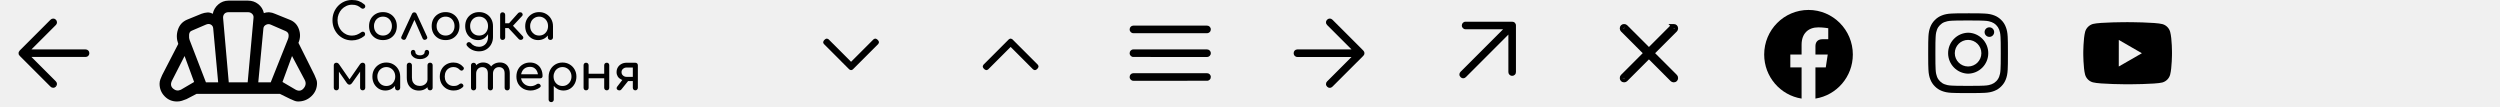
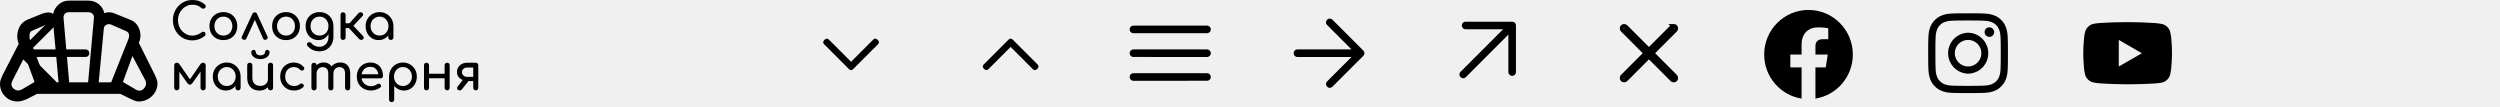
<svg xmlns="http://www.w3.org/2000/svg" version="1.1" width="752" height="32" viewBox="0 0 752 32">
  <svg id="icon-arrow_back" width="32" height="32" viewBox="0 0 32 32" x="0" y="0">
    <path stroke-linejoin="miter" stroke-linecap="butt" stroke-miterlimit="4" stroke-width="1.333" stroke="#000" fill="#000" d="M16.011 6.249c0.113 0 0.212 0.035 0.321 0.144 0.089 0.083 0.144 0.201 0.144 0.331 0 0 0 0 0 0.001v-0c0 0.116-0.035 0.213-0.144 0.324l-8.481 8.481h17.88c0.161 0 0.263 0.048 0.347 0.133 0.080 0.078 0.13 0.187 0.13 0.307 0 0.010-0 0.020-0.001 0.030l0-0.001c0 0.16-0.045 0.256-0.128 0.337s-0.195 0.133-0.321 0.133c-0.010 0-0.019-0-0.029-0.001l0.001 0h-17.88l8.473 8.473c0.109 0.108 0.147 0.211 0.148 0.333v0.001c0 0.005 0 0.010 0 0.015 0 0.087-0.028 0.167-0.074 0.232l0.001-0.001-0.069 0.081c-0.076 0.088-0.188 0.143-0.313 0.143-0.004 0-0.007-0-0.011-0h0.001c-0.001 0-0.002 0-0.003 0-0.134 0-0.255-0.059-0.338-0.152l-0-0-9.264-9.263c-0.050-0.046-0.091-0.102-0.12-0.163l-0.001-0.003v-0.001c-0.019-0.045-0.031-0.098-0.031-0.154 0-0.004 0-0.008 0-0.012v0.001q0-0.093 0.031-0.163v-0.001c0.030-0.065 0.071-0.12 0.12-0.166l0-0 9.268-9.267c0.085-0.093 0.207-0.151 0.343-0.152h0z" />
  </svg>
-   <svg id="icon-logo" width="144" height="32" viewBox="0 0 144 32" x="48" y="0">
+   <svg id="icon-logo" width="145" height="31" viewBox="0 0 145 31" x="0" y="0" overflow="visible">
    <path d="M40.96 26.995q1.435 0.744 2.417-0.479 0.984-1.22 0.24-2.551l-3.775-7.12-2.871 7.811zM29.689 24.763h3.747l5.131-12.857q0.32-0.744 0.24-1.461t-0.877-1.089l-4.413-1.912c-0.215-0.117-0.472-0.185-0.744-0.185s-0.529 0.069-0.752 0.189l0.008-0.004q-0.744 0.371-0.797 1.115zM13.943 24.763h3.68l-1.489-16.205q-0.053-0.796-0.717-1.168-0.664-0.373-1.568 0.053l-4.2 1.805q-0.691 0.267-0.771 1.196t0.187 1.673zM6.405 26.995l3.987-2.337-2.871-7.811-3.773 7.385q-0.744 1.488 0.319 2.417t2.339 0.345zM20.812 24.763h5.688l1.753-19.34q0.107-0.744-0.399-1.248c-0.307-0.312-0.735-0.506-1.207-0.506-0.014 0-0.029 0-0.043 0.001l0.002-0h-5.848q-0.851 0-1.276 0.505-0.427 0.504-0.373 1.248zM5.236 30.528q-2.2 0-3.719-1.571-1.517-1.569-1.517-3.769 0-0.676 0.24-1.32 0.239-0.64 0.529-1.264l4.853-9.396q-0.8-2.16-0.103-4.277 0.695-2.115 2.697-2.991l4.413-1.805q0.851-0.32 1.727-0.379 0.877-0.059 1.635 0.405c0.238-1.155 0.847-2.139 1.694-2.848l0.008-0.006c0.803-0.695 1.857-1.118 3.011-1.118 0.019 0 0.039 0 0.058 0l-0.003-0h5.847q1.74 0 3.067 1.037c0.855 0.664 1.465 1.608 1.695 2.693l0.005 0.030c0.411-0.162 0.886-0.256 1.384-0.256 0.095 0 0.19 0.003 0.283 0.010l-0.013-0.001q0.857 0.060 1.655 0.432l4.465 1.805q2.044 0.783 2.771 2.865 0.728 2.083-0.149 4.084l4.827 9.661q0.227 0.611 0.497 1.207 0.272 0.596 0.272 1.219 0 2.345-1.677 3.949-1.677 1.603-4.037 1.603-0.609 0-1.153-0.245c-0.176-0.090-0.539-0.248-0.905-0.399l-0.195-0.071-3.191-1.569h-25.099l-3.020 1.571q-0.676 0.277-1.379 0.497-0.701 0.219-1.472 0.219zM143.095 27.168c-0.006 0-0.012 0-0.019 0-0.2 0-0.381-0.082-0.512-0.214l-0-0c-0.132-0.142-0.212-0.333-0.212-0.543 0-0.006 0-0.012 0-0.018l-0 0.001v-2.003h-2.139v-0.197q-0.804 0-1.427-0.319c-0.404-0.203-0.733-0.503-0.965-0.87l-0.006-0.010c-0.219-0.355-0.349-0.785-0.349-1.246 0-0.020 0-0.041 0.001-0.061l-0 0.003q0-0.804 0.379-1.441 0.395-0.639 1.061-1 0.683-0.38 1.563-0.38h2.624q0.349 0 0.561 0.212c0.132 0.137 0.214 0.323 0.214 0.529 0 0.011-0 0.022-0.001 0.033l0-0.002v6.767c-0.004 0.213-0.090 0.405-0.228 0.547l0-0c-0.128 0.132-0.308 0.213-0.506 0.213-0.014 0-0.029-0-0.043-0.001l0.002 0zM137.711 26.985q-0.244-0.213-0.228-0.469c0.011-0.18 0.077-0.342 0.183-0.472l-0.001 0.002 1.851-2.412h2.019l-2.595 3.231c-0.134 0.195-0.355 0.321-0.606 0.321-0.011 0-0.022-0-0.033-0.001l0.002 0q-0.379-0.016-0.591-0.199zM140.471 23.119h1.881v-2.807h-1.881q-0.607 0-1.061 0.393c-0.279 0.227-0.455 0.57-0.455 0.954 0 0.012 0 0.023 0 0.035l-0-0.002q0 0.636 0.455 1.031t1.061 0.395zM134.519 27.168c-0.005 0-0.011 0-0.017 0-0.21 0-0.402-0.081-0.545-0.214l0 0c-0.132-0.142-0.214-0.334-0.214-0.544 0-0.006 0-0.011 0-0.017v0.001-6.751q0-0.349 0.213-0.561c0.142-0.132 0.334-0.214 0.544-0.214 0.006 0 0.012 0 0.018 0l-0.001-0c0.011-0.001 0.025-0.001 0.038-0.001 0.199 0 0.378 0.082 0.507 0.214l0 0c0.123 0.14 0.198 0.325 0.198 0.527 0 0.012-0 0.023-0.001 0.035l0-0.002v6.752c0 0.007 0 0.015 0 0.024 0 0.205-0.075 0.393-0.199 0.538l0.001-0.001c-0.129 0.132-0.308 0.214-0.507 0.214-0.013 0-0.027-0-0.040-0.001l0.002 0zM128.284 27.168c-0.009 0-0.019 0.001-0.029 0.001-0.202 0-0.385-0.082-0.518-0.214l0 0c-0.123-0.143-0.198-0.331-0.198-0.536 0-0.008 0-0.017 0-0.025l-0 0.001v-6.751q0-0.349 0.197-0.561c0.133-0.132 0.316-0.214 0.518-0.214 0.010 0 0.020 0 0.030 0.001l-0.001-0c0.009-0 0.020-0.001 0.031-0.001 0.206 0 0.392 0.082 0.529 0.214l-0-0q0.213 0.213 0.213 0.56v6.752c0 0.005 0 0.010 0 0.016 0 0.21-0.081 0.402-0.214 0.545l0-0c-0.137 0.132-0.323 0.214-0.529 0.214-0.011 0-0.022-0-0.033-0.001l0.002 0zM128.86 23.541v-1.364h5.324v1.365zM117.8 30.717c-0.005 0-0.012 0-0.018 0-0.212 0-0.404-0.087-0.542-0.227l-0-0c-0.132-0.133-0.214-0.316-0.214-0.518 0-0.010 0-0.020 0.001-0.030l-0 0.001v-6.917q0.016-1.2 0.561-2.155c0.359-0.628 0.863-1.137 1.468-1.491l0.019-0.010q0.941-0.56 2.124-0.56 1.2 0 2.139 0.56c0.624 0.364 1.128 0.873 1.476 1.482l0.010 0.020q0.56 0.956 0.561 2.155 0 1.2-0.516 2.153-0.5 0.94-1.38 1.503-0.88 0.547-1.987 0.547-0.896 0-1.653-0.365c-0.503-0.257-0.927-0.599-1.269-1.010l-0.005-0.006v4.096c0 0.007 0 0.015 0 0.024 0 0.204-0.082 0.388-0.214 0.523l0-0c-0.134 0.14-0.322 0.227-0.531 0.227-0.010 0-0.021-0-0.031-0.001l0.001 0zM121.201 25.864q0.773 0 1.379-0.365 0.608-0.379 0.956-1.016 0.364-0.652 0.364-1.456 0-0.82-0.364-1.456c-0.224-0.425-0.549-0.77-0.945-1.011l-0.011-0.006c-0.379-0.238-0.84-0.379-1.333-0.379-0.016 0-0.033 0-0.049 0l0.002-0c-0.009-0-0.020-0-0.031-0-0.996 0-1.861 0.56-2.298 1.382l-0.007 0.014c-0.22 0.406-0.35 0.889-0.35 1.403 0 0.019 0 0.038 0.001 0.056l-0-0.003q0 0.804 0.349 1.456 0.348 0.639 0.956 1.016 0.621 0.364 1.38 0.364zM111.657 27.228q-1.259 0-2.244-0.531c-0.639-0.358-1.158-0.862-1.523-1.468l-0.010-0.018q-0.545-0.956-0.545-2.184 0-1.244 0.516-2.184 0.531-0.956 1.456-1.487 0.925-0.547 2.124-0.547 1.183 0 2.032 0.531 0.849 0.516 1.289 1.441 0.456 0.909 0.456 2.109 0 0.288-0.197 0.485c-0.125 0.113-0.291 0.182-0.473 0.182-0.010 0-0.020-0-0.029-0.001l0.001 0h-6.113v-1.213h6.068l-0.621 0.425c-0.002-0.491-0.114-0.955-0.312-1.37l0.008 0.019c-0.183-0.396-0.463-0.72-0.81-0.951l-0.008-0.005q-0.532-0.348-1.289-0.348-0.865 0-1.487 0.379-0.608 0.379-0.925 1.047-0.32 0.653-0.32 1.487 0 0.835 0.38 1.487 0.38 0.653 1.047 1.031 0.667 0.38 1.533 0.38 0.468 0 0.955-0.167 0.5-0.183 0.804-0.409c0.133-0.104 0.302-0.167 0.485-0.168h0c0.016-0.001 0.035-0.002 0.054-0.002 0.16 0 0.305 0.058 0.418 0.155l-0.001-0.001q0.257 0.228 0.273 0.501 0.015 0.272-0.244 0.469-0.515 0.411-1.289 0.667c-0.433 0.158-0.932 0.252-1.453 0.259l-0.003 0zM104.565 27.183c-0.005 0-0.010 0-0.016 0-0.21 0-0.402-0.081-0.545-0.214l0.001 0c-0.132-0.142-0.213-0.334-0.213-0.544 0-0.006 0-0.011 0-0.017v0.001-4.339q0-0.955-0.469-1.411-0.472-0.469-1.229-0.469-0.788 0-1.304 0.547-0.501 0.544-0.501 1.395h-1.259q0-0.987 0.424-1.729 0.427-0.76 1.184-1.184c0.491-0.267 1.075-0.425 1.696-0.425 0.022 0 0.045 0 0.067 0.001l-0.003-0q0.864 0 1.531 0.379 0.668 0.379 1.032 1.123 0.38 0.728 0.38 1.775v4.339c0 0.005 0 0.010 0 0.016 0 0.21-0.081 0.402-0.214 0.545l0-0c-0.137 0.132-0.323 0.214-0.529 0.214-0.011 0-0.022-0-0.033-0.001l0.002 0zM94.449 27.183c-0.005 0-0.010 0-0.016 0-0.21 0-0.402-0.081-0.545-0.214l0.001 0c-0.132-0.142-0.213-0.334-0.213-0.544 0-0.006 0-0.011 0-0.017v0.001-6.751q0-0.348 0.213-0.56c0.142-0.132 0.334-0.213 0.544-0.213 0.006 0 0.011 0 0.017 0h-0.001q0.348 0 0.561 0.213 0.213 0.212 0.213 0.56v6.751c0 0.005 0 0.010 0 0.016 0 0.21-0.081 0.402-0.214 0.545l0-0c-0.137 0.132-0.323 0.214-0.529 0.214-0.011 0-0.022-0-0.033-0.001l0.002 0zM99.517 27.183c-0.005 0-0.011 0-0.017 0-0.21 0-0.402-0.081-0.545-0.214l0.001 0c-0.132-0.142-0.213-0.334-0.213-0.544 0-0.006 0-0.011 0-0.017v0.001-4.339q0-0.955-0.469-1.411-0.469-0.469-1.229-0.469-0.788 0-1.304 0.547-0.516 0.544-0.516 1.395h-0.957q0-0.987 0.393-1.729 0.393-0.76 1.093-1.184c0.439-0.267 0.97-0.424 1.538-0.424 0.019 0 0.038 0 0.056 0.001l-0.003-0q0.864 0 1.533 0.379 0.665 0.379 1.031 1.123 0.379 0.728 0.379 1.775v4.339c0 0.005 0 0.010 0 0.016 0 0.21-0.081 0.402-0.214 0.545l0-0c-0.137 0.132-0.323 0.214-0.529 0.214-0.011 0-0.022-0-0.033-0.001l0.002 0zM88.477 27.228q-1.215 0-2.169-0.547c-0.62-0.369-1.123-0.877-1.476-1.482l-0.011-0.020c-0.334-0.602-0.531-1.321-0.531-2.086 0-0.024 0-0.048 0.001-0.071l-0 0.004q0-1.228 0.531-2.184t1.456-1.487q0.927-0.547 2.124-0.547 0.893 0 1.639 0.349c0.528 0.247 0.972 0.59 1.329 1.010l0.005 0.006q0.213 0.243 0.152 0.501c-0.055 0.191-0.173 0.348-0.33 0.451l-0.003 0.002c-0.098 0.073-0.222 0.118-0.357 0.118-0.040 0-0.080-0.004-0.118-0.012l0.004 0.001c-0.186-0.047-0.345-0.142-0.469-0.272l-0-0c-0.448-0.486-1.087-0.79-1.797-0.79-0.019 0-0.037 0-0.056 0.001l0.003-0q-0.773 0-1.365 0.364c-0.397 0.236-0.713 0.572-0.919 0.973l-0.006 0.014q-0.333 0.636-0.333 1.501 0 0.82 0.333 1.456 0.348 0.639 0.956 1.016 0.607 0.364 1.411 0.364 0.529 0 0.925-0.12 0.408-0.137 0.743-0.411c0.134-0.119 0.307-0.197 0.498-0.213l0.003-0c0.023-0.003 0.049-0.005 0.075-0.005 0.145 0 0.278 0.054 0.379 0.143l-0.001-0.001c0.154 0.115 0.26 0.285 0.289 0.481l0 0.004c0.002 0.018 0.003 0.040 0.003 0.061 0 0.163-0.071 0.309-0.184 0.409l-0.001 0q-1.093 1.016-2.731 1.016zM78.016 27.244q-1.047 0-1.88-0.44c-0.554-0.313-0.998-0.762-1.297-1.303l-0.009-0.017q-0.469-0.864-0.469-2.124v-3.731q0-0.333 0.212-0.547c0.138-0.14 0.33-0.227 0.542-0.227 0.006 0 0.013 0 0.019 0l-0.001-0q0.336 0 0.547 0.227 0.227 0.213 0.227 0.547v3.731q0 0.851 0.32 1.411 0.32 0.547 0.864 0.82 0.547 0.257 1.229 0.257 0.652 0 1.152-0.257 0.516-0.259 0.82-0.699t0.303-0.987h0.956q0 0.943-0.471 1.7-0.453 0.76-1.259 1.199-0.788 0.44-1.805 0.44zM81.369 27.168c-0.005 0-0.011 0-0.017 0-0.21 0-0.402-0.081-0.545-0.214l0.001 0c-0.132-0.142-0.213-0.334-0.213-0.544 0-0.006 0-0.011 0-0.017v0.001-6.765q0-0.349 0.213-0.561c0.142-0.132 0.334-0.213 0.544-0.213 0.006 0 0.011 0 0.017 0h-0.001q0.349 0 0.561 0.213 0.213 0.212 0.213 0.56v6.767c0 0.005 0 0.010 0 0.016 0 0.21-0.081 0.402-0.214 0.545l0-0c-0.137 0.132-0.323 0.214-0.529 0.214-0.011 0-0.022-0-0.033-0.001l0.002 0zM78.335 17.779q-0.773 0-1.395-0.259c-0.394-0.165-0.725-0.413-0.983-0.724l-0.003-0.004c-0.227-0.282-0.364-0.645-0.364-1.040 0-0.002 0-0.005 0-0.007v0q0-0.32 0.197-0.531c0.118-0.131 0.288-0.213 0.477-0.213 0.003 0 0.006 0 0.009 0h-0q0.304 0 0.485 0.213c0.123 0.133 0.198 0.311 0.198 0.506 0 0.009-0 0.017-0 0.026l0-0.001q0 0.38 0.395 0.653 0.393 0.256 0.987 0.257 0.589 0 0.985-0.259 0.393-0.273 0.393-0.652 0-0.32 0.197-0.531c0.118-0.131 0.288-0.213 0.477-0.213 0.003 0 0.006 0 0.009 0h-0q0.304 0 0.485 0.213c0.123 0.133 0.198 0.311 0.198 0.506 0 0.009-0 0.017-0 0.026l0-0.001q0 0.576-0.364 1.047-0.364 0.456-0.987 0.728c-0.397 0.164-0.858 0.259-1.341 0.259-0.019 0-0.038-0-0.057-0l0.003 0zM67.9 27.228q-1.107 0-1.987-0.547c-0.586-0.377-1.058-0.883-1.385-1.48l-0.011-0.021c-0.316-0.602-0.501-1.315-0.501-2.071 0-0.029 0-0.058 0.001-0.087l-0 0.004q0-1.2 0.547-2.155 0.56-0.955 1.501-1.501c0.596-0.352 1.313-0.56 2.078-0.56 0.021 0 0.043 0 0.064 0l-0.003-0q1.183 0 2.123 0.56c0.624 0.364 1.128 0.873 1.476 1.482l0.010 0.020q0.561 0.956 0.561 2.155h-0.591q0 1.2-0.516 2.153-0.501 0.94-1.38 1.503-0.88 0.547-1.987 0.547zM68.205 25.864q0.773 0 1.38-0.364 0.605-0.379 0.956-1.016c0.219-0.412 0.348-0.901 0.348-1.419 0-0.013-0-0.026-0-0.039l0 0.002q0-0.82-0.348-1.456c-0.224-0.425-0.549-0.77-0.945-1.011l-0.011-0.006c-0.379-0.238-0.84-0.379-1.333-0.379-0.016 0-0.033 0-0.049 0l0.002-0q-0.76 0-1.381 0.379c-0.41 0.25-0.739 0.594-0.964 1.003l-0.007 0.014c-0.219 0.406-0.349 0.888-0.349 1.4 0 0.020 0 0.039 0.001 0.059l-0-0.003q0 0.804 0.348 1.456 0.364 0.639 0.971 1.016 0.623 0.364 1.381 0.364zM71.603 27.184c-0.005 0-0.010 0-0.016 0-0.21 0-0.402-0.081-0.545-0.214l0.001 0c-0.132-0.142-0.213-0.334-0.213-0.544 0-0.006 0-0.011 0-0.017v0.001-2.32l0.288-1.609 1.259 0.547v3.383c0 0.005 0 0.012 0 0.018 0 0.212-0.087 0.404-0.227 0.542l-0 0c-0.133 0.132-0.316 0.214-0.518 0.214-0.010 0-0.020-0-0.030-0.001l0.001 0zM53.176 27.168c-0.005 0-0.011 0-0.017 0-0.21 0-0.402-0.081-0.545-0.214l0.001 0c-0.132-0.142-0.214-0.334-0.214-0.544 0-0.006 0-0.011 0-0.017v0.001-6.751q0-0.349 0.213-0.561c0.142-0.132 0.334-0.214 0.544-0.214 0.006 0 0.012 0 0.018 0l-0.001-0q0.487 0 0.819 0.471l3.14 4.536 3.14-4.536q0.333-0.469 0.82-0.469c0.010-0 0.021-0.001 0.033-0.001 0.205 0 0.391 0.081 0.528 0.213l-0-0q0.213 0.213 0.213 0.56v6.752c0 0.005 0 0.010 0 0.016 0 0.21-0.081 0.402-0.214 0.545l0-0c-0.137 0.132-0.323 0.214-0.529 0.214-0.011 0-0.022-0-0.033-0.001l0.002 0c-0.005 0-0.011 0-0.017 0-0.21 0-0.402-0.081-0.545-0.214l0.001 0c-0.132-0.142-0.214-0.334-0.214-0.544 0-0.006 0-0.011 0-0.017v0.001-5.523l0.395 0.121-2.791 3.944q-0.38 0.532-0.819 0.532-0.44-0.015-0.804-0.532l-2.747-3.943 0.395-0.123v5.523c0 0.005 0 0.010 0 0.016 0 0.21-0.081 0.402-0.214 0.545l0-0c-0.137 0.132-0.323 0.214-0.529 0.214-0.011 0-0.022-0-0.033-0.001l0.002 0zM113.865 12.060q-1.107 0-1.987-0.547c-0.586-0.377-1.058-0.883-1.385-1.48l-0.011-0.021c-0.316-0.602-0.502-1.316-0.502-2.074 0-0.029 0-0.057 0.001-0.085l-0 0.004q0-1.197 0.547-2.153 0.56-0.956 1.501-1.503c0.596-0.352 1.313-0.56 2.078-0.56 0.021 0 0.043 0 0.064 0l-0.003-0q1.184 0 2.124 0.56c0.624 0.365 1.128 0.874 1.476 1.483l0.010 0.020q0.56 0.956 0.56 2.153h-0.591q0 1.2-0.516 2.155-0.5 0.94-1.38 1.501-0.88 0.547-1.987 0.547zM114.168 10.695q0.773 0 1.381-0.364 0.607-0.38 0.955-1.017 0.349-0.652 0.349-1.456 0-0.819-0.349-1.456c-0.224-0.424-0.549-0.769-0.943-1.010l-0.011-0.006c-0.379-0.239-0.841-0.38-1.335-0.38-0.016 0-0.032 0-0.049 0l0.002-0q-0.759 0-1.38 0.38c-0.409 0.249-0.739 0.593-0.964 1.002l-0.007 0.014c-0.22 0.406-0.35 0.889-0.35 1.403 0 0.019 0 0.038 0.001 0.056l-0-0.003q0 0.804 0.349 1.456 0.364 0.637 0.971 1.017 0.623 0.364 1.38 0.364zM117.567 12.015c-0.005 0-0.011 0-0.017 0-0.21 0-0.402-0.081-0.545-0.214l0.001 0c-0.132-0.142-0.213-0.334-0.213-0.544 0-0.006 0-0.011 0-0.017v0.001-2.321l0.289-1.608 1.259 0.547v3.381c0 0.006 0 0.013 0 0.020 0 0.212-0.087 0.404-0.227 0.542l-0 0c-0.133 0.132-0.316 0.214-0.518 0.214-0.010 0-0.020-0-0.030-0.001l0.001 0zM109.175 11.817q-0.197 0.181-0.56 0.181c-0.001 0-0.002 0-0.003 0-0.21 0-0.402-0.081-0.544-0.214l0.001 0-3.687-3.959 3.475-3.883c0.139-0.144 0.332-0.235 0.545-0.243l0.001-0q0.363-0.031 0.56 0.152c0.139 0.122 0.233 0.291 0.258 0.481l0 0.004c0.002 0.018 0.003 0.039 0.003 0.061 0 0.16-0.066 0.305-0.171 0.409l-0 0-2.745 2.944 2.913 3.124c0.121 0.117 0.196 0.28 0.196 0.461 0 0.003-0 0.007-0 0.010v-0.001q0 0.257-0.243 0.471zM103.168 12.013c-0.009 0-0.020 0.001-0.031 0.001-0.196 0-0.373-0.082-0.499-0.212l-0-0c-0.123-0.143-0.198-0.331-0.198-0.536 0-0.008 0-0.017 0-0.025l-0 0.001v-6.768q0-0.349 0.197-0.56c0.126-0.132 0.304-0.214 0.501-0.214 0.010 0 0.021 0 0.031 0.001l-0.001-0c0.010-0 0.021-0.001 0.033-0.001 0.206 0 0.392 0.082 0.529 0.214l-0-0q0.227 0.211 0.227 0.56v2.533h1.943v1.427h-1.941v2.807c0 0.006 0 0.013 0 0.020 0 0.212-0.087 0.404-0.227 0.542l-0 0c-0.137 0.132-0.323 0.214-0.529 0.214-0.012 0-0.024-0-0.036-0.001l0.002 0zM95.813 12.060q-1.139 0-2.017-0.532c-0.578-0.37-1.042-0.872-1.355-1.466l-0.010-0.021q-0.501-0.953-0.501-2.184 0-1.244 0.531-2.184 0.547-0.956 1.487-1.487 0.941-0.547 2.169-0.547 1.213 0 2.155 0.547 0.94 0.531 1.471 1.487 0.547 0.94 0.547 2.184h-0.895q0 1.229-0.471 2.184c-0.29 0.609-0.718 1.11-1.247 1.479l-0.012 0.008c-0.505 0.334-1.125 0.533-1.792 0.533-0.021 0-0.041-0-0.062-0.001l0.003 0zM96.085 15.443c-0.012 0-0.027 0-0.041 0-0.716 0-1.395-0.157-2.006-0.438l0.030 0.012c-0.638-0.293-1.171-0.714-1.585-1.235l-0.007-0.009c-0.099-0.116-0.159-0.267-0.159-0.432 0-0.035 0.003-0.069 0.008-0.102l-0 0.004c0.042-0.185 0.152-0.34 0.301-0.438l0.003-0.002c0.116-0.084 0.262-0.135 0.42-0.135 0.050 0 0.098 0.005 0.145 0.015l-0.005-0.001q0.304 0.060 0.487 0.304 0.408 0.515 1.031 0.803 0.623 0.289 1.411 0.289 0.728 0 1.335-0.349 0.623-0.348 0.987-1.032 0.364-0.68 0.364-1.668v-2.155l0.5-1.333 0.987 0.317v3.277q0 1.197-0.531 2.168c-0.351 0.653-0.856 1.183-1.469 1.553l-0.018 0.010q-0.941 0.577-2.185 0.577zM96.116 10.695q0.789 0 1.396-0.364c0.401-0.242 0.721-0.582 0.933-0.988l0.007-0.014q0.349-0.639 0.349-1.472t-0.349-1.471c-0.215-0.426-0.536-0.772-0.929-1.011l-0.011-0.006c-0.385-0.229-0.85-0.364-1.346-0.364-0.018 0-0.035 0-0.053 0l0.003-0q-0.788 0-1.395 0.364c-0.407 0.248-0.732 0.593-0.949 1.003l-0.007 0.014c-0.22 0.408-0.35 0.894-0.35 1.409 0 0.022 0 0.043 0.001 0.064l-0-0.003q0 0.835 0.349 1.472 0.348 0.637 0.956 1 0.607 0.365 1.395 0.365zM86.035 12.060q-1.229 0-2.169-0.532c-0.623-0.361-1.126-0.864-1.476-1.467l-0.010-0.019q-0.531-0.953-0.531-2.184 0-1.244 0.531-2.184 0.547-0.956 1.487-1.487 0.94-0.547 2.169-0.547 1.213 0 2.153 0.547 0.94 0.531 1.472 1.487 0.547 0.94 0.547 2.184 0 1.229-0.532 2.184c-0.353 0.623-0.852 1.127-1.452 1.477l-0.019 0.010q-0.941 0.532-2.169 0.532zM86.035 10.695q0.788 0 1.395-0.364c0.402-0.242 0.722-0.582 0.935-0.988l0.007-0.014q0.348-0.639 0.348-1.472t-0.348-1.471c-0.215-0.427-0.537-0.772-0.93-1.011l-0.011-0.006c-0.385-0.229-0.85-0.364-1.346-0.364-0.017 0-0.034 0-0.052 0l0.003-0q-0.789 0-1.396 0.364c-0.407 0.248-0.732 0.593-0.949 1.003l-0.007 0.014c-0.22 0.408-0.349 0.892-0.349 1.407 0 0.022 0 0.045 0.001 0.067l-0-0.003q0 0.835 0.348 1.472 0.351 0.637 0.956 1 0.605 0.365 1.396 0.365zM76.631 3.716q0.227 0 0.409 0.121t0.288 0.38l3.125 6.78q0.136 0.303 0.031 0.547c-0.077 0.156-0.204 0.278-0.359 0.346l-0.005 0.002q-0.333 0.152-0.577 0.076-0.241-0.075-0.409-0.379l-2.852-6.477h0.773l-2.943 6.477c-0.077 0.179-0.224 0.315-0.405 0.377l-0.005 0.001q-0.259 0.077-0.576-0.076c-0.175-0.075-0.316-0.201-0.407-0.36l-0.002-0.004q-0.107-0.227 0.045-0.531l3.14-6.78q0.228-0.5 0.728-0.501zM67.197 12.060q-1.229 0-2.169-0.532c-0.623-0.361-1.126-0.864-1.476-1.467l-0.010-0.019q-0.531-0.953-0.531-2.184 0-1.244 0.531-2.184 0.547-0.956 1.487-1.487 0.94-0.547 2.169-0.547 1.213 0 2.153 0.547 0.94 0.531 1.472 1.487 0.547 0.94 0.547 2.184 0 1.229-0.532 2.184-0.531 0.94-1.471 1.487-0.94 0.532-2.169 0.532zM67.197 10.695q0.788 0 1.395-0.364c0.402-0.242 0.722-0.582 0.935-0.988l0.007-0.014c0.22-0.408 0.349-0.892 0.349-1.407 0-0.023-0-0.046-0.001-0.068l0 0.003c0-0.019 0.001-0.041 0.001-0.064 0-0.515-0.129-0.999-0.357-1.423l0.008 0.016c-0.215-0.427-0.537-0.772-0.93-1.011l-0.011-0.006c-0.385-0.229-0.85-0.364-1.346-0.364-0.017 0-0.034 0-0.052 0l0.003-0q-0.789 0-1.396 0.364c-0.407 0.248-0.732 0.593-0.949 1.003l-0.007 0.014c-0.22 0.408-0.349 0.892-0.349 1.407 0 0.022 0 0.045 0.001 0.067l-0-0.003q0 0.835 0.348 1.472 0.351 0.637 0.956 1 0.605 0.365 1.396 0.365zM57.867 12.151q-1.229 0-2.307-0.456c-0.726-0.324-1.345-0.758-1.866-1.288l-0.001-0.001c-0.515-0.547-0.934-1.191-1.227-1.9l-0.015-0.042c-0.279-0.691-0.44-1.493-0.44-2.333 0-0.022 0-0.044 0-0.067l-0 0.003q0-1.275 0.44-2.367c0.307-0.746 0.727-1.385 1.246-1.929l-0.002 0.002c0.519-0.54 1.138-0.979 1.828-1.289l0.037-0.015c0.662-0.298 1.435-0.471 2.248-0.471 0.021 0 0.041 0 0.062 0l-0.003-0q1.167 0 2.001 0.304 0.851 0.303 1.699 1 0.12 0.092 0.183 0.197 0.075 0.092 0.091 0.197c0.020 0.066 0.031 0.141 0.031 0.22 0 0.003 0 0.005-0 0.008v-0c0 0.003 0 0.006 0 0.010 0 0.189-0.082 0.359-0.213 0.477l-0.001 0.001c-0.128 0.12-0.296 0.198-0.483 0.213l-0.003 0c-0.007 0-0.014 0-0.022 0-0.206 0-0.394-0.075-0.539-0.2l0.001 0.001c-0.335-0.297-0.721-0.546-1.141-0.732l-0.028-0.011q-0.591-0.259-1.577-0.259-0.893 0-1.684 0.364c-0.543 0.254-1.006 0.591-1.393 0.999l-0.002 0.002q-0.592 0.637-0.925 1.487c-0.211 0.521-0.333 1.125-0.333 1.758 0 0.012 0 0.023 0 0.035v-0.002q0 0.971 0.333 1.82 0.333 0.835 0.925 1.471 0.607 0.639 1.395 1.001 0.791 0.349 1.684 0.349 0.773 0 1.456-0.257c0.51-0.205 0.951-0.455 1.351-0.755l-0.015 0.011c0.128-0.105 0.293-0.169 0.473-0.169 0.020 0 0.040 0.001 0.060 0.002l-0.003-0q0.272 0.015 0.455 0.213 0.183 0.181 0.183 0.515c-0 0.11-0.023 0.214-0.063 0.309l0.002-0.005c-0.048 0.099-0.109 0.184-0.181 0.257l0-0q-0.82 0.653-1.76 0.987-0.925 0.333-1.957 0.333z" />
  </svg>
  <svg id="icon-Icon" width="32" height="32" viewBox="0 0 32 32" x="240" y="0">
    <path stroke-linejoin="miter" stroke-linecap="butt" stroke-miterlimit="4" stroke-width="1" stroke="#000" fill="#000" d="M23.116 12.177c0.045-0.045 0.108-0.073 0.177-0.073s0.132 0.028 0.177 0.073v0l0.353 0.353c0.045 0.045 0.073 0.108 0.073 0.177s-0.028 0.132-0.073 0.177v0l-7.646 7.646c-0.045 0.045-0.108 0.073-0.177 0.073s-0.132-0.028-0.177-0.073v0l-7.646-7.646c-0.045-0.045-0.073-0.108-0.073-0.177s0.028-0.132 0.073-0.177v0l0.353-0.353c0.045-0.045 0.108-0.073 0.177-0.073s0.132 0.028 0.177 0.073v0l7.116 7.116z" />
  </svg>
  <svg id="icon-Icon-up" width="32" height="32" viewBox="0 0 32 32" x="288" y="0">
    <path stroke-linejoin="miter" stroke-linecap="butt" stroke-miterlimit="4" stroke-width="1" stroke="#000" fill="#000" d="M8.884 20.53c-0.045 0.045-0.108 0.073-0.177 0.073s-0.132-0.028-0.177-0.073v0l-0.353-0.353c-0.045-0.045-0.073-0.108-0.073-0.177s0.028-0.132 0.073-0.177v0l7.646-7.646c0.045-0.045 0.108-0.073 0.177-0.073s0.132 0.028 0.177 0.073v0l7.646 7.646c0.045 0.045 0.073 0.108 0.073 0.177s-0.028 0.132-0.073 0.177v0l-0.353 0.353c-0.045 0.045-0.108 0.073-0.177 0.073s-0.132-0.028-0.177-0.073v0l-7.116-7.116z" />
  </svg>
  <svg id="icon-menu" width="32" height="32" viewBox="0 0 32 32" x="336" y="0">
    <path d="M4.936 24.295c-0.008 0-0.017 0-0.026 0-0.307 0-0.584-0.126-0.782-0.329l-0-0c-0.202-0.203-0.327-0.482-0.327-0.791 0-0.010 0-0.020 0-0.031l-0 0.002q0-0.483 0.327-0.807c0.2-0.2 0.476-0.323 0.781-0.323 0.009 0 0.019 0 0.028 0l-0.001-0h22.128q0.48 0 0.813 0.329c0.204 0.201 0.331 0.48 0.331 0.789 0 0.008-0 0.016-0 0.024l0-0.001q0 0.493-0.332 0.813c-0.202 0.2-0.481 0.324-0.788 0.324-0.009 0-0.018-0-0.026-0l0.001 0zM4.936 17.135c-0.008 0-0.017 0-0.027 0-0.306 0-0.582-0.126-0.781-0.328l-0-0c-0.202-0.201-0.327-0.478-0.327-0.785 0-0.010 0-0.020 0-0.029l-0 0.001q0-0.483 0.327-0.805c0.2-0.2 0.477-0.324 0.783-0.324 0.009 0 0.018 0 0.027 0l-0.001-0h22.128q0.48 0 0.813 0.329c0.204 0.201 0.331 0.48 0.331 0.789 0 0.008-0 0.017-0 0.025l0-0.001c0 0.003 0 0.006 0 0.010 0 0.619-0.501 1.12-1.12 1.12-0.008 0-0.017-0-0.025-0l0.001 0zM4.936 9.984c-0.008 0-0.017 0-0.026 0-0.307 0-0.584-0.126-0.782-0.329l-0-0c-0.202-0.203-0.327-0.482-0.327-0.791 0-0.010 0-0.020 0-0.031l-0 0.002q0-0.483 0.327-0.807c0.2-0.2 0.476-0.323 0.781-0.323 0.009 0 0.019 0 0.028 0l-0.001-0h22.128q0.48 0 0.813 0.329c0.204 0.201 0.331 0.48 0.331 0.789 0 0.008-0 0.016-0 0.024l0-0.001q0 0.492-0.332 0.813c-0.202 0.2-0.481 0.324-0.788 0.324-0.009 0-0.018-0-0.026-0l0.001 0z" />
  </svg>
  <svg id="icon-arrow_forward" width="32" height="32" viewBox="0 0 32 32" x="384" y="0">
    <path d="M22.54 17.136h-16.271c-0.010 0-0.022 0.001-0.034 0.001-0.608 0-1.101-0.493-1.101-1.101 0-0.012 0-0.025 0.001-0.037l-0 0.002c-0-0.011-0.001-0.023-0.001-0.035 0-0.608 0.493-1.101 1.101-1.101 0.012 0 0.024 0 0.036 0.001l-0.002-0h16.271l-7.336-7.335c-0.212-0.202-0.344-0.486-0.344-0.801v-0c-0-0.006-0-0.013-0-0.020 0-0.308 0.129-0.586 0.336-0.783l0-0c0.204-0.209 0.488-0.338 0.802-0.338 0.316 0 0.602 0.131 0.806 0.342l9.267 9.267c0.214 0.199 0.347 0.481 0.347 0.795 0 0.004-0 0.007-0 0.011v-0.001c0 0.005 0 0.010 0 0.016 0 0.311-0.133 0.591-0.346 0.786l-0.001 0.001-9.275 9.267c-0.203 0.213-0.489 0.345-0.805 0.347h-0c-0.002 0-0.003 0-0.005 0-0.313 0-0.594-0.134-0.789-0.349l-0.001-0.001c-0.209-0.199-0.339-0.48-0.339-0.791 0-0.001 0-0.003 0-0.004v0q0-0.453 0.339-0.795z" />
  </svg>
  <svg id="icon-arrow_outward" width="32" height="32" viewBox="0 0 32 32" x="432" y="0">
    <path d="M21.72 10.4l-12.795 12.804c-0.202 0.209-0.484 0.339-0.797 0.339-0.001 0-0.002 0-0.003 0h0c-0.001 0-0.002 0-0.004 0-0.311 0-0.591-0.133-0.786-0.346l-0.001-0.001c-0.213-0.201-0.345-0.485-0.347-0.8v-0q0-0.452 0.347-0.8l12.795-12.793h-11.267c-0.008 0-0.017 0-0.027 0-0.308 0-0.587-0.126-0.788-0.33l-0-0c-0.203-0.201-0.328-0.479-0.328-0.787 0-0.009 0-0.019 0-0.028l-0 0.001q0-0.483 0.328-0.805c0.202-0.2 0.481-0.324 0.788-0.324 0.010 0 0.020 0 0.029 0l-0.001-0h14q0.48 0 0.808 0.328c0.202 0.199 0.327 0.475 0.327 0.78 0 0.010-0 0.020-0 0.030l0-0.001v14q0 0.48-0.328 0.808c-0.201 0.203-0.479 0.328-0.787 0.328-0.009 0-0.019-0-0.028-0l0.001 0c-0.010 0-0.021 0-0.032 0-0.306 0-0.583-0.126-0.781-0.328l-0-0c-0.2-0.2-0.324-0.477-0.324-0.783 0-0.009 0-0.018 0-0.027l-0 0.001z" />
  </svg>
  <svg id="icon-close" width="32" height="32" viewBox="0 0 32 32" x="480" y="0">
    <path fill="#fff" stroke-linejoin="miter" stroke-linecap="butt" stroke-miterlimit="4" stroke-width="1.333" stroke="#000" d="M23.467 7.9c0.219 0 0.355 0.064 0.461 0.172 0.108 0.108 0.175 0.258 0.175 0.423 0 0.013-0 0.027-0.001 0.040l0-0.002c0.001 0.011 0.001 0.025 0.001 0.038 0 0.165-0.067 0.315-0.175 0.423l-7.005 7.005 7.005 7.005c0.107 0.107 0.173 0.243 0.173 0.461 0.001 0.011 0.001 0.025 0.001 0.038 0 0.165-0.067 0.315-0.175 0.423l0-0c-0.108 0.108-0.258 0.175-0.423 0.175-0.013 0-0.027-0-0.040-0.001l0.002 0c-0.012 0.001-0.026 0.001-0.040 0.001-0.165 0-0.315-0.067-0.423-0.175l-7.004-7.004-7.005 7.005c-0.108 0.106-0.257 0.172-0.421 0.172-0.015 0-0.029-0.001-0.044-0.002l0.002 0c-0.012 0.001-0.026 0.001-0.040 0.001-0.164 0-0.312-0.066-0.421-0.172l0 0c-0.108-0.108-0.175-0.258-0.175-0.423 0-0.014 0-0.028 0.001-0.041l-0 0.002c0-0.219 0.067-0.356 0.173-0.463l7.004-7.004-0.472-0.471-6.533-6.533c-0.106-0.108-0.172-0.257-0.172-0.421 0-0.015 0.001-0.029 0.002-0.044l-0 0.002c-0.001-0.012-0.001-0.026-0.001-0.040 0-0.164 0.066-0.313 0.173-0.422l-0 0c0.108-0.107 0.257-0.173 0.422-0.173 0.013 0 0.027 0 0.040 0.001l-0.002-0c0.22 0 0.356 0.064 0.463 0.172l7.005 7.004 7.004-7.004c0.108-0.107 0.257-0.173 0.422-0.173 0.014 0 0.029 0 0.043 0.002l-0.002-0z" />
  </svg>
  <svg id="icon-Facebook" width="32" height="32" viewBox="0 0 32 32" x="528" y="0">
    <path d="M29.333 16.405c0-7.409-5.969-13.415-13.333-13.415s-13.333 6.005-13.333 13.413c0 6.697 4.876 12.247 11.251 13.253v-9.373h-3.387v-3.88h3.387v-2.955c0-3.361 1.989-5.219 5.036-5.219 1.459 0 2.984 0.261 2.984 0.261v3.301h-1.68c-1.657 0-2.173 1.035-2.173 2.096v2.516h3.697l-0.591 3.877h-3.107v9.373c6.373-1.005 11.249-6.555 11.249-13.251z" />
  </svg>
  <svg id="icon-Instagram" width="32" height="32" viewBox="0 0 32 32" x="576" y="0">
    <path d="M15.999 6.16c3.205 0 3.585 0.016 4.845 0.072 1.173 0.052 1.804 0.248 2.227 0.413 0.557 0.215 0.96 0.477 1.377 0.893 0.423 0.423 0.68 0.821 0.9 1.379 0.164 0.423 0.36 1.060 0.413 2.227 0.056 1.267 0.069 1.645 0.069 4.847s-0.013 3.587-0.071 4.847c-0.051 1.173-0.248 1.804-0.412 2.227-0.203 0.54-0.508 1-0.894 1.377l-0.001 0.001c-0.423 0.423-0.821 0.68-1.379 0.9-0.421 0.164-1.059 0.36-2.227 0.413-1.265 0.056-1.644 0.069-4.845 0.069s-3.587-0.013-4.847-0.071c-1.173-0.051-1.805-0.248-2.227-0.412-0.54-0.203-1.001-0.508-1.378-0.895l-0.001-0.001c-0.389-0.377-0.695-0.837-0.891-1.352l-0.009-0.026c-0.164-0.421-0.36-1.059-0.413-2.227-0.055-1.265-0.069-1.644-0.069-4.847 0-3.2 0.013-3.584 0.071-4.845 0.052-1.173 0.248-1.805 0.413-2.227 0.215-0.559 0.477-0.96 0.893-1.379 0.378-0.389 0.838-0.696 1.353-0.891l0.026-0.009c0.423-0.164 1.060-0.36 2.227-0.413 1.261-0.055 1.64-0.069 4.847-0.069zM15.997 4.001c-3.257 0-3.665 0.015-4.945 0.071-1.275 0.057-2.151 0.263-2.911 0.559-0.833 0.318-1.542 0.79-2.126 1.386l-0.001 0.001c-0.596 0.584-1.068 1.292-1.373 2.084l-0.014 0.040c-0.296 0.764-0.503 1.635-0.56 2.909-0.052 1.284-0.068 1.692-0.068 4.949 0 3.259 0.013 3.665 0.071 4.945 0.056 1.275 0.263 2.152 0.557 2.911 0.318 0.833 0.79 1.542 1.386 2.126l0.001 0.001c0.584 0.595 1.293 1.065 2.084 1.369l0.040 0.014c0.764 0.296 1.636 0.503 2.911 0.559 1.28 0.056 1.687 0.071 4.944 0.071s3.667-0.013 4.947-0.071c1.273-0.056 2.151-0.263 2.909-0.559 0.831-0.318 1.539-0.788 2.122-1.382l0.001-0.001c0.665-0.667 1.079-1.335 1.383-2.123 0.296-0.764 0.501-1.635 0.559-2.911 0.056-1.28 0.071-1.687 0.071-4.944s-0.015-3.665-0.071-4.945c-0.057-1.275-0.263-2.151-0.559-2.911-0.305-0.838-0.774-1.551-1.372-2.132l-0.001-0.001c-0.584-0.594-1.292-1.064-2.082-1.368l-0.040-0.014c-0.764-0.296-1.635-0.503-2.911-0.559-1.284-0.061-1.691-0.076-4.948-0.076z" />
    <path d="M15.999 9.836c-3.337 0.088-6.008 2.814-6.008 6.163s2.671 6.076 6 6.163l0.008 0c3.365-0.051 6.073-2.791 6.073-6.163s-2.708-6.112-6.069-6.163l-0.005-0zM15.999 19.996c-2.208 0-3.997-1.79-3.997-3.997s1.79-3.997 3.997-3.997v0c2.208 0 3.998 1.79 3.998 3.998s-1.79 3.998-3.998 3.998v0zM23.843 9.592c0.001 0.018 0.001 0.040 0.001 0.062 0 0.795-0.645 1.44-1.44 1.44s-1.44-0.645-1.44-1.44c0-0.022 0-0.043 0.001-0.065l-0 0.003c0.034-0.768 0.665-1.378 1.439-1.378s1.405 0.61 1.439 1.375l0 0.003z" />
  </svg>
  <svg id="icon-Youtube" width="32" height="32" viewBox="0 0 32 32" x="624" y="0">
    <path d="M28.791 9.604c-0.315-1.149-1.201-2.037-2.326-2.349l-0.023-0.006c-2.088-0.573-10.441-0.583-10.441-0.583s-8.352-0.009-10.441 0.539c-1.146 0.334-2.029 1.222-2.349 2.347l-0.006 0.024c-0.551 2.088-0.556 6.419-0.556 6.419s-0.005 4.352 0.541 6.419c0.307 1.143 1.207 2.045 2.351 2.353 2.109 0.573 10.44 0.583 10.44 0.583s8.353 0.009 10.441-0.537c1.147-0.32 2.033-1.204 2.35-2.327l0.006-0.024c0.552-2.087 0.556-6.416 0.556-6.416s0.027-4.353-0.543-6.441zM13.328 20.007l0.007-8 6.943 4.007z" />
  </svg>
</svg>
